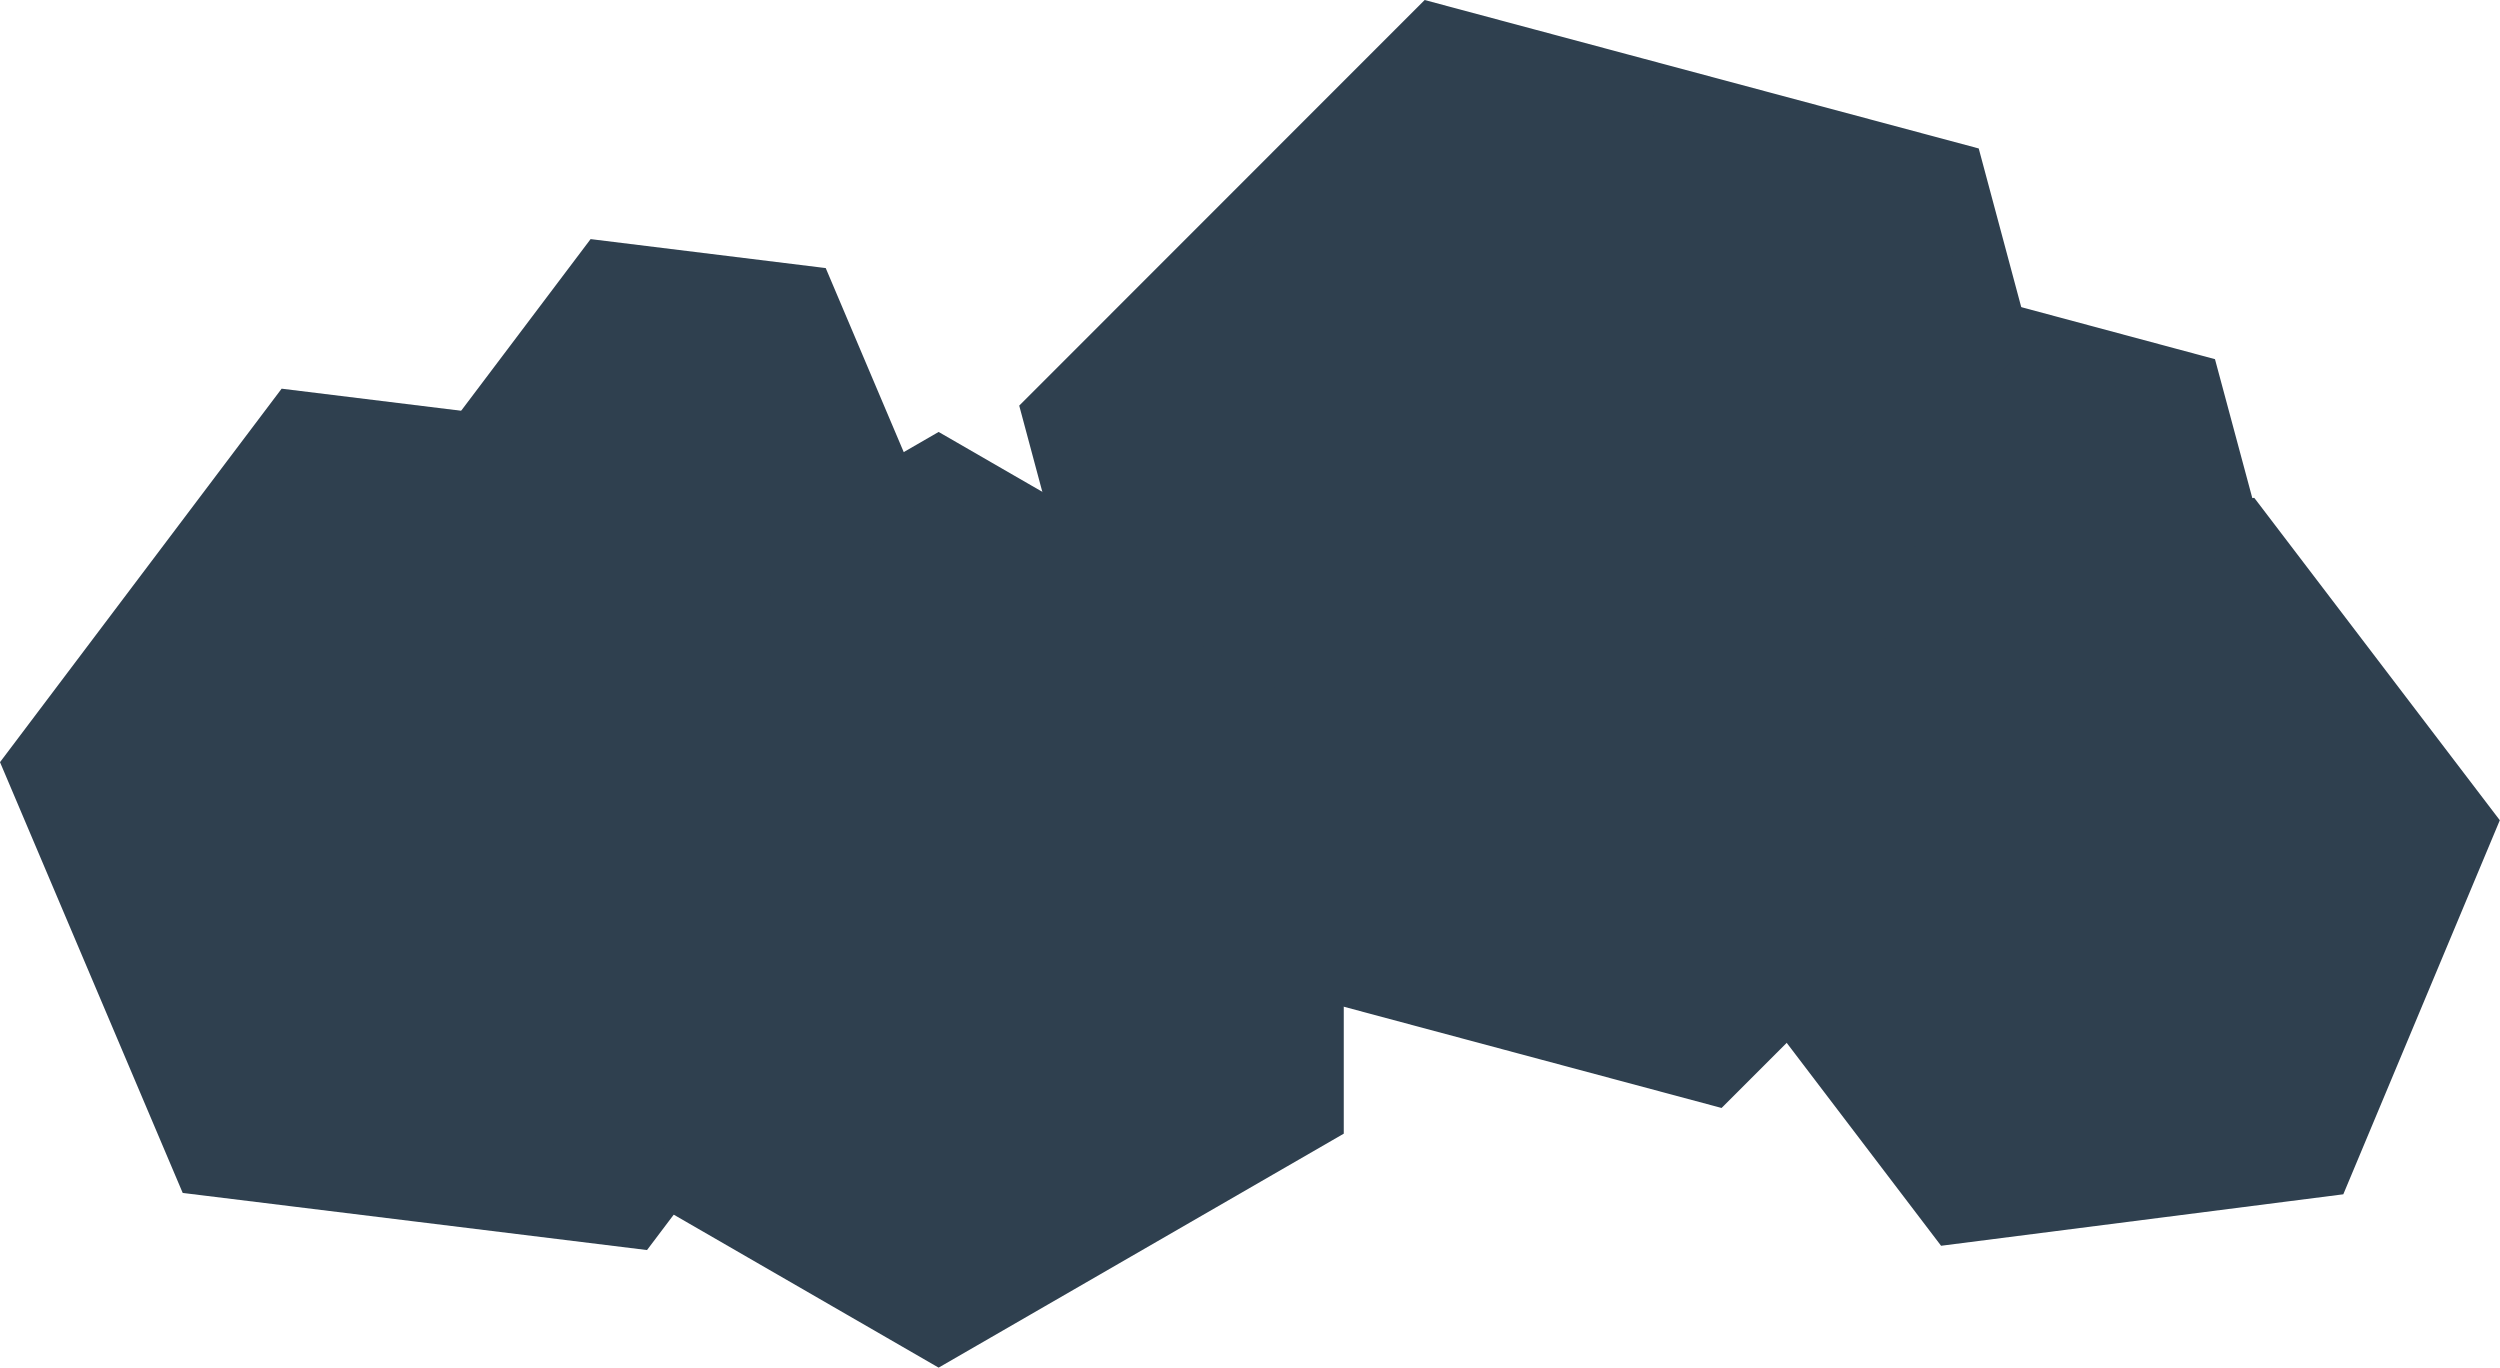
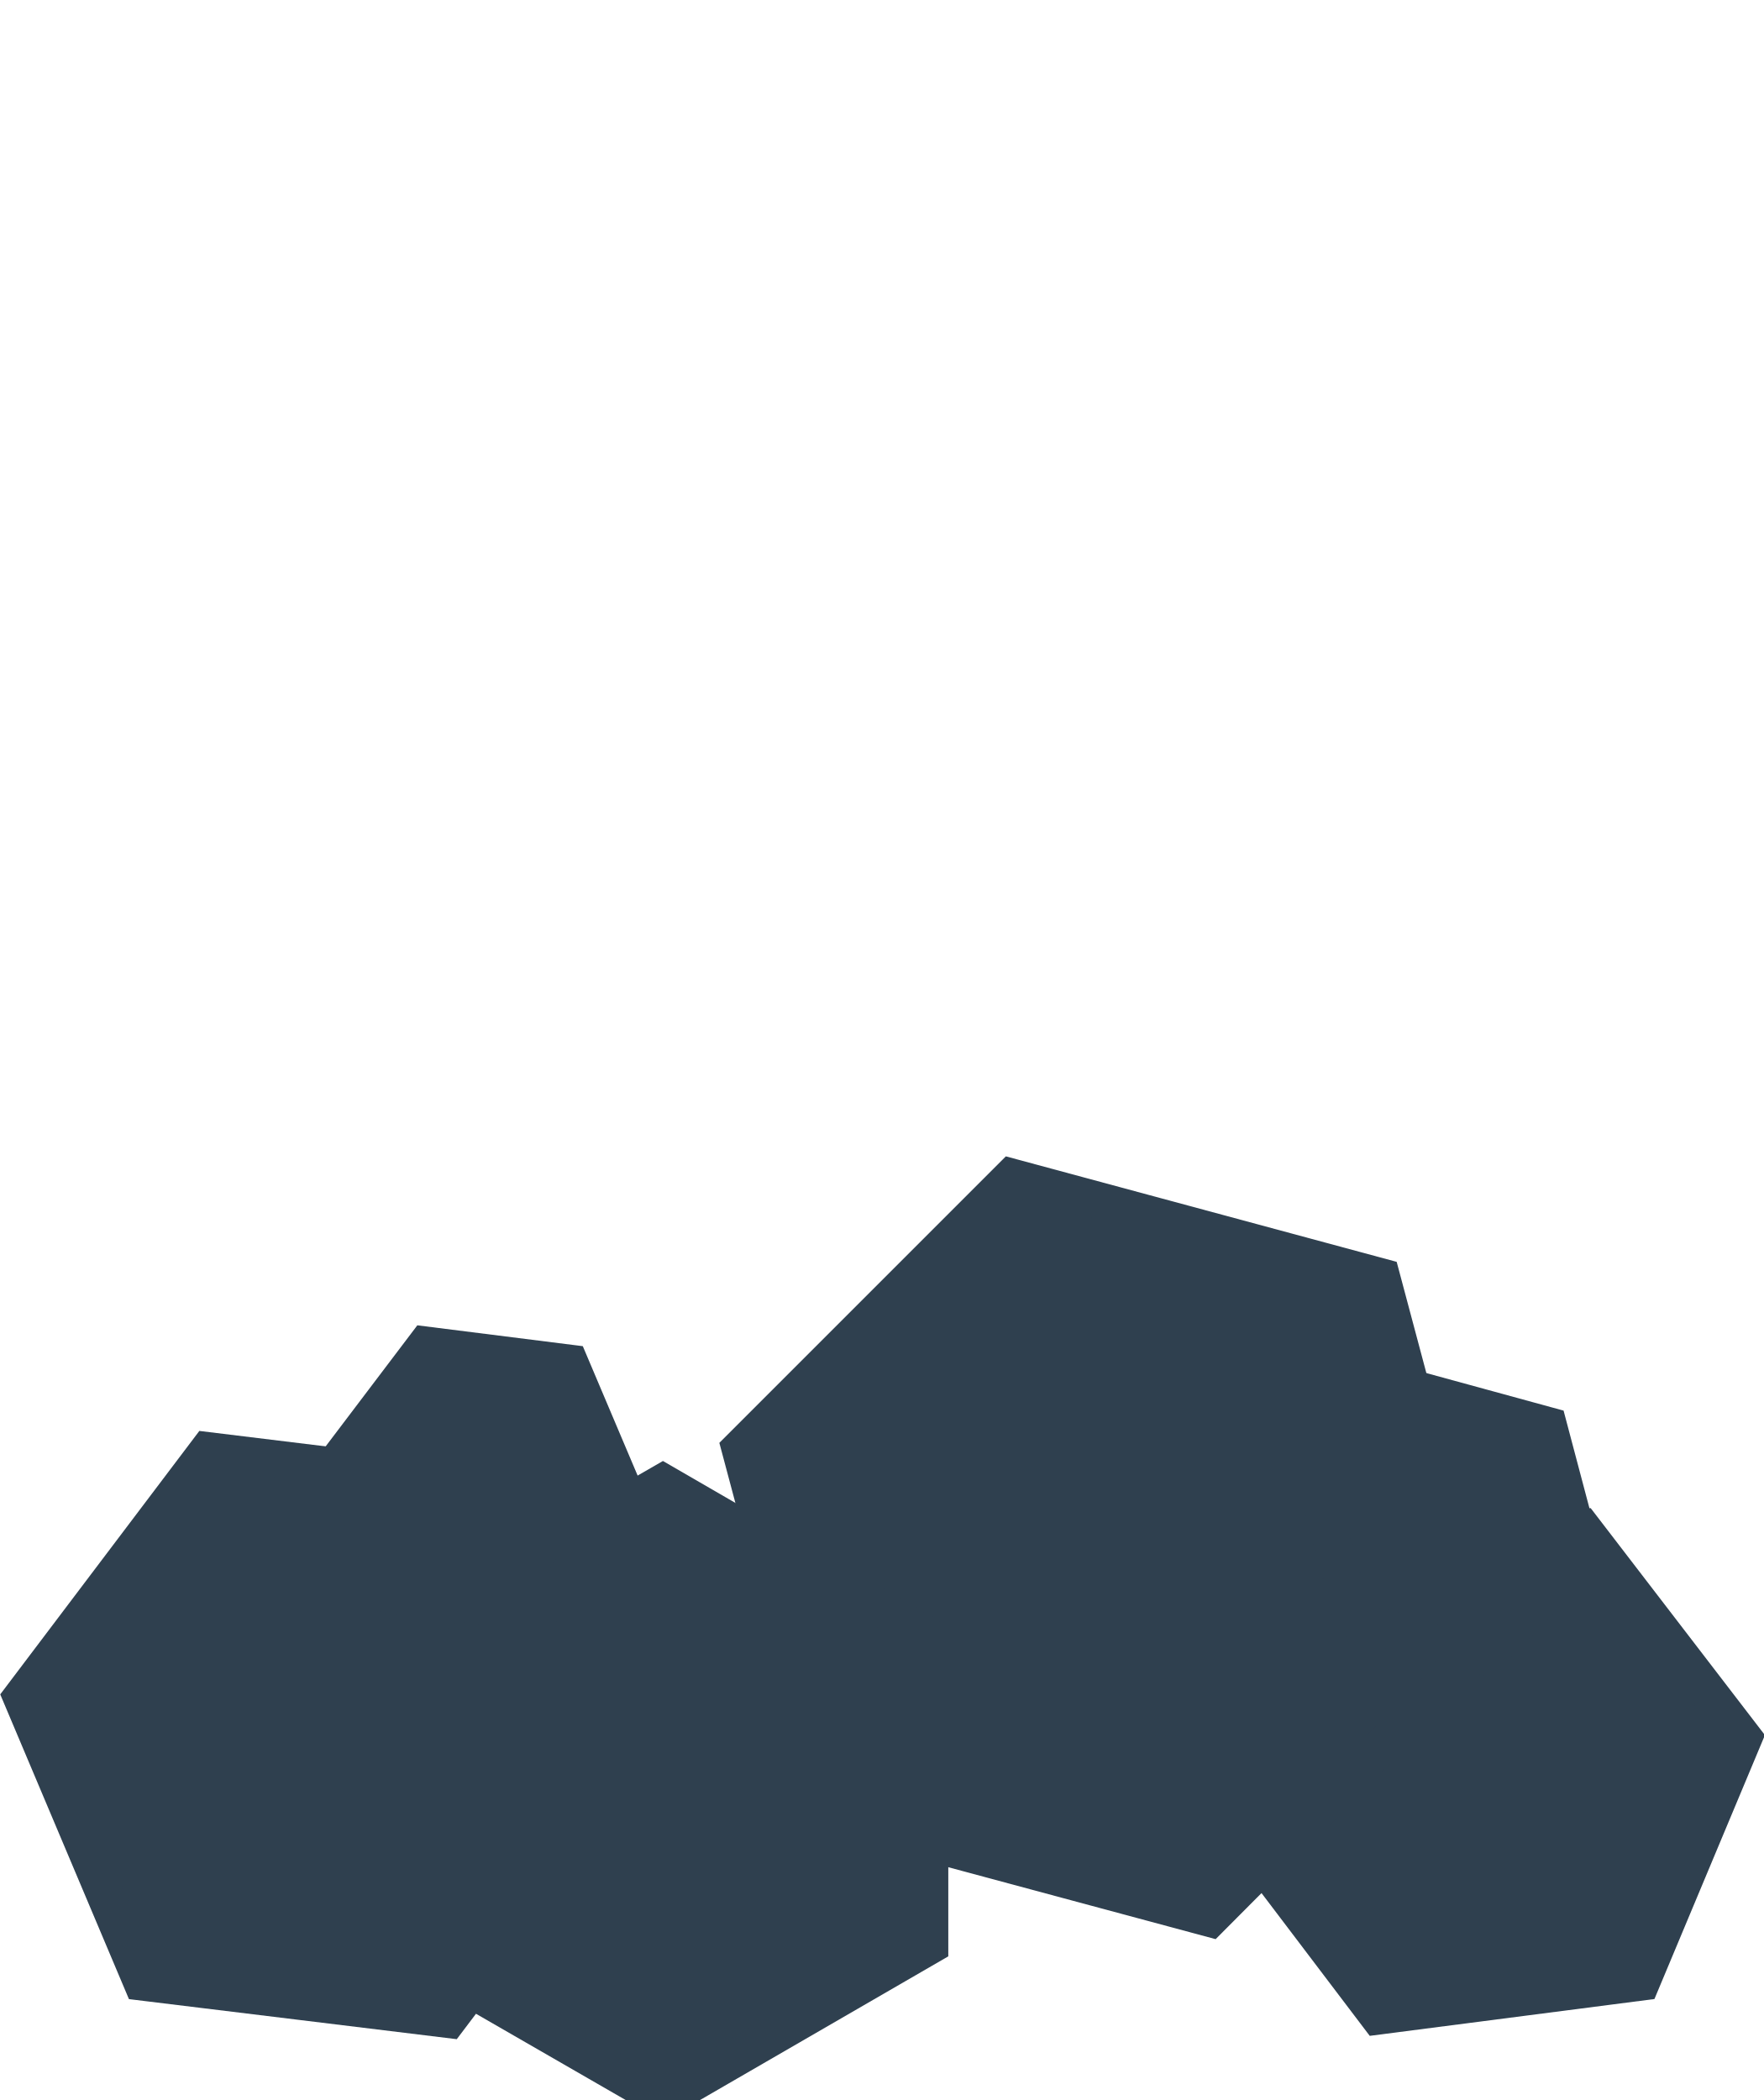
- <svg xmlns="http://www.w3.org/2000/svg" id="Layer_1" data-name="Layer 1" viewBox="0 0 155.44 85.04">
-   <defs>
-     <style>
-       .rocks {
-         fill: #2f404f;
-         stroke: #2f404f;
-         stroke-miterlimit: 10;
-         stroke-width: 3.28px;
-       }
-     </style>
-   </defs>
-   <polygon class="rocks" points="55.87 54.27 39.49 75.98 12.5 72.66 1.88 47.62 18.25 25.91 45.25 29.23 55.87 54.27" />
-   <polygon class="rocks" points="144.55 72.75 121.42 75.71 107.3 57.15 116.3 35.65 139.43 32.7 153.55 51.24 144.55 72.75" />
-   <polygon class="rocks" points="121.69 10.57 130.43 43.18 106.55 67.06 73.94 58.32 65.2 25.71 89.07 1.83 121.69 10.57" />
-   <polygon class="rocks" points="81.91 42.35 81.91 69.54 58.36 83.14 34.81 69.54 34.81 42.35 58.36 28.75 81.91 42.35" />
-   <polygon class="rocks" points="136.38 23.67 139.53 35.39 130.93 43.98 119.2 40.84 116.06 29.1 124.65 20.52 136.38 23.67" />
-   <polygon class="rocks" points="55.21 30 47.49 40.24 34.75 38.67 29.73 26.86 37.46 16.61 50.2 18.18 55.21 30" />
+ <svg xmlns="http://www.w3.org/2000/svg" version="1.1" id="Layer_1" x="0px" y="0px" viewBox="0 0 155.4 185" style="enable-background:new 0 0 155.4 185;" xml:space="preserve">
+   <style type="text/css">
+ 	.rocks{fill:#2F404F;stroke:#2F404F;stroke-width:3.28;stroke-miterlimit:10;}
+ </style>
+   <polygon class="rocks" points="55.9,156.2 39.5,177.9 12.5,174.6 1.9,149.5 18.3,127.8 45.3,131.1 " />
+   <polygon class="rocks" points="144.6,174.6 121.4,177.6 107.3,159 116.3,137.5 139.4,134.6 153.6,153.1 " />
+   <polygon class="rocks" points="121.7,112.5 130.4,145.1 106.6,169 73.9,160.2 65.2,127.6 89.1,103.7 " />
+   <polygon class="rocks" points="81.9,144.2 81.9,171.4 58.4,185 34.8,171.4 34.8,144.2 58.4,130.6 " />
+   <polygon class="rocks" points="136.4,125.6 139.5,137.3 130.9,145.9 119.2,142.7 116.1,131 124.7,122.4 " />
+   <polygon class="rocks" points="55.2,131.9 47.5,142.1 34.8,140.6 29.7,128.8 37.5,118.5 50.2,120.1 " />
</svg>
